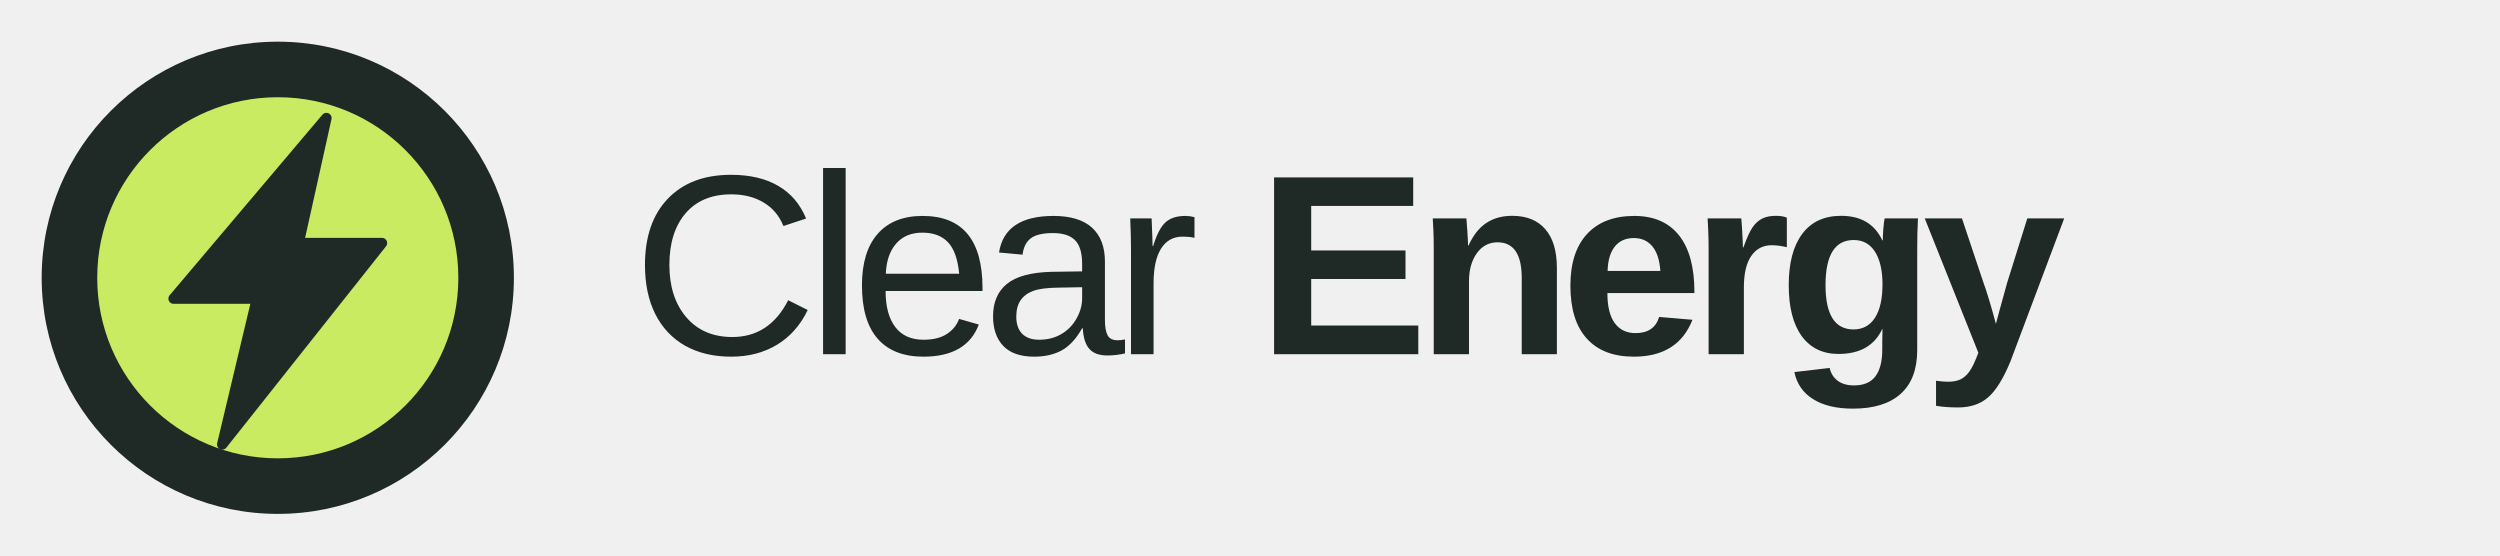
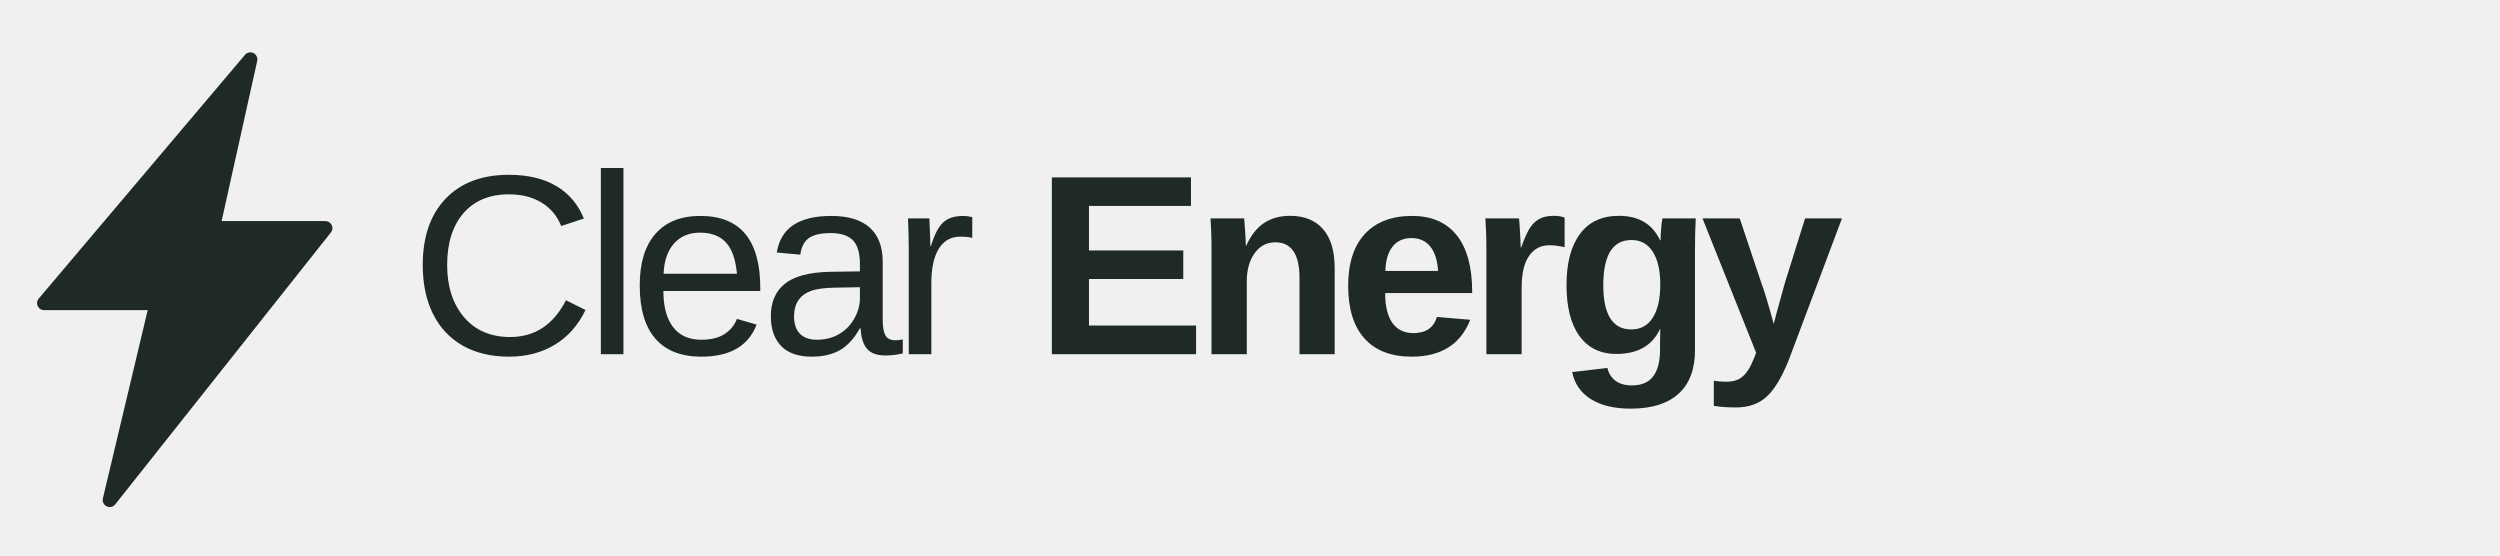
<svg xmlns="http://www.w3.org/2000/svg" viewBox="0 0 360 80" role="img" aria-labelledby="title description">
-   <g transform="translate(4 4)">
-     <circle cx="36" cy="36" r="34" fill="#1f2925" />
-     <circle cx="36" cy="36" r="26" fill="#c8eb61" />
-     <path d="M43 13 21 39h12l-5 21 23-29H39Z" fill="#1f2925" stroke="#1f2925" stroke-width="1.5" stroke-linejoin="round" />
+   <style>
+     /* No animation for people who turn animations off */
+     @media (prefers-reduced-motion: reduce) { .electric { display: none; } }
+   </style>
+   <defs>
+     <filter id="glow" x="-50%" y="-50%" width="200%" height="200%">
+       <feGaussianBlur stdDeviation="1.6" result="blur" />
+       <feMerge>
+         <feMergeNode in="blur" />
+         <feMergeNode in="SourceGraphic" />
+       </feMerge>
+     </filter>
+     <linearGradient id="bolt-light" x1="0" y1="0" x2="0" y2="1">
+       <stop offset="0" stop-color="#8fdcff" />
+       <stop offset=".85" stop-color="#d9f6ff" />
+       <stop offset="1" stop-color="#ffffff" />
+     </linearGradient>
+     <linearGradient id="flash">
+       <stop offset="0" stop-color="#bdefff" stop-opacity="0" />
+       <stop offset=".5" stop-color="#f2fcff" />
+       <stop offset="1" stop-color="#bdefff" stop-opacity="0" />
+     </linearGradient>
+     <mask id="bolt-shape" maskUnits="userSpaceOnUse" x="0" y="0" width="360" height="80">
+       <path d="M43 13 21 39h12l-5 21 23-29H39Z" transform="translate(-22 -9) scale(1.35)" fill="white" stroke="white" stroke-width="3" stroke-linejoin="round" />
+     </mask>
+     <mask id="text-shape" maskUnits="userSpaceOnUse" x="0" y="0" width="360" height="80">
+       <g fill="white" font-family="Aptos Display, Segoe UI, Arial, sans-serif" font-size="37">
+         <text x="59" y="51" font-weight="500" letter-spacing="-1.7">Clear</text>
+         <text x="149" y="51" font-weight="750" letter-spacing="-1.8">Energy</text>
+       </g>
+     </mask>
+   </defs>
+   <g transform="translate(-22 -9) scale(1.35)" stroke-linejoin="round">
+     <path d="M43 13 21 39h12l-5 21 23-29H39Z" fill="#1f2925" stroke="#1f2925" stroke-width="1.5" />
  </g>
-   <g fill="#1f2925" font-family="Aptos Display, Segoe UI, Arial, sans-serif">
-     <text x="91" y="51" font-size="37" font-weight="500" letter-spacing="-1.7">Clear</text>
-     <text x="181" y="51" font-size="37" font-weight="750" letter-spacing="-1.8">Energy</text>
+   <g fill="#1f2925" font-family="Aptos Display, Segoe UI, Arial, sans-serif" font-size="37">
+     <text x="59" y="51" font-weight="500" letter-spacing="-1.7">Clear</text>
+     <text x="149" y="51" font-weight="750" letter-spacing="-1.8">Energy</text>
+   </g>
+   <g class="electric">
+     <rect x="0" y="7" width="52" height="0" fill="url(#bolt-light)" mask="url(#bolt-shape)">
+       <animate attributeName="height" values="0;0;67;67" keyTimes="0;.1;.124;1" dur="5s" repeatCount="indefinite" />
+       <animate attributeName="opacity" values="1;1;0;0" keyTimes="0;.16;.24;1" dur="5s" repeatCount="indefinite" />
+     </rect>
+     <path d="M47 33 51 30 53 35 58 32" fill="none" stroke="#e6f9ff" stroke-width="1.3" stroke-linecap="round" stroke-linejoin="round" opacity="0" filter="url(#glow)">
+       <animate attributeName="opacity" values="0;0;1;.3;1;0;0" keyTimes="0;.17;.18;.19;.2;.21;1" dur="5s" repeatCount="indefinite" />
+     </path>
+     <rect x="-10" y="0" width="70" height="80" fill="url(#flash)" mask="url(#text-shape)">
+       <animate attributeName="x" values="-10;-10;300;300" keyTimes="0;.19;.4;1" dur="5s" repeatCount="indefinite" />
+     </rect>
  </g>
</svg>
